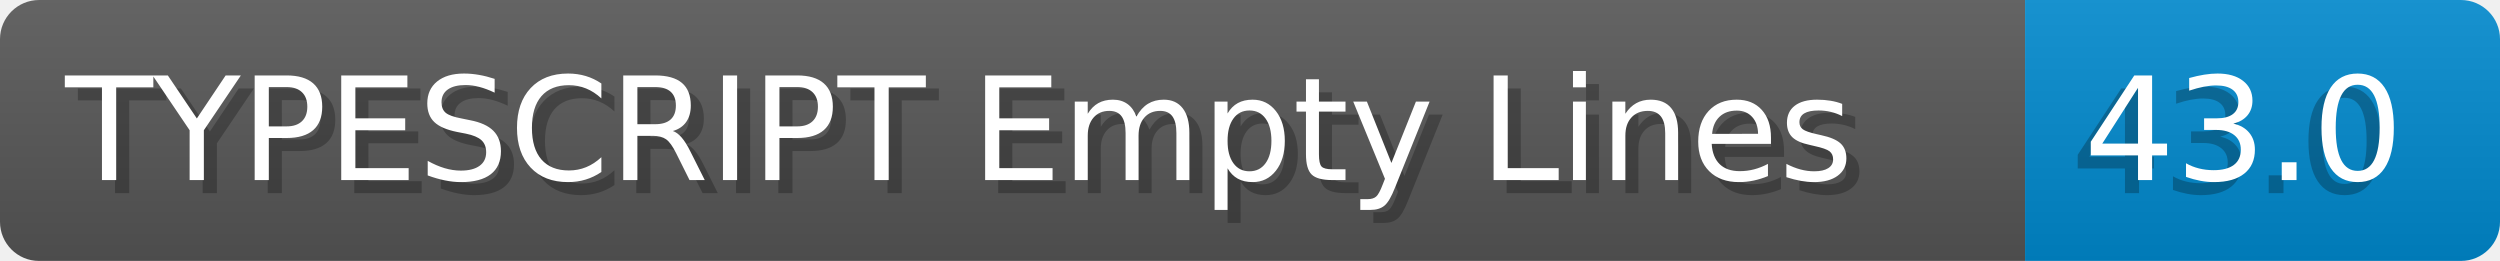
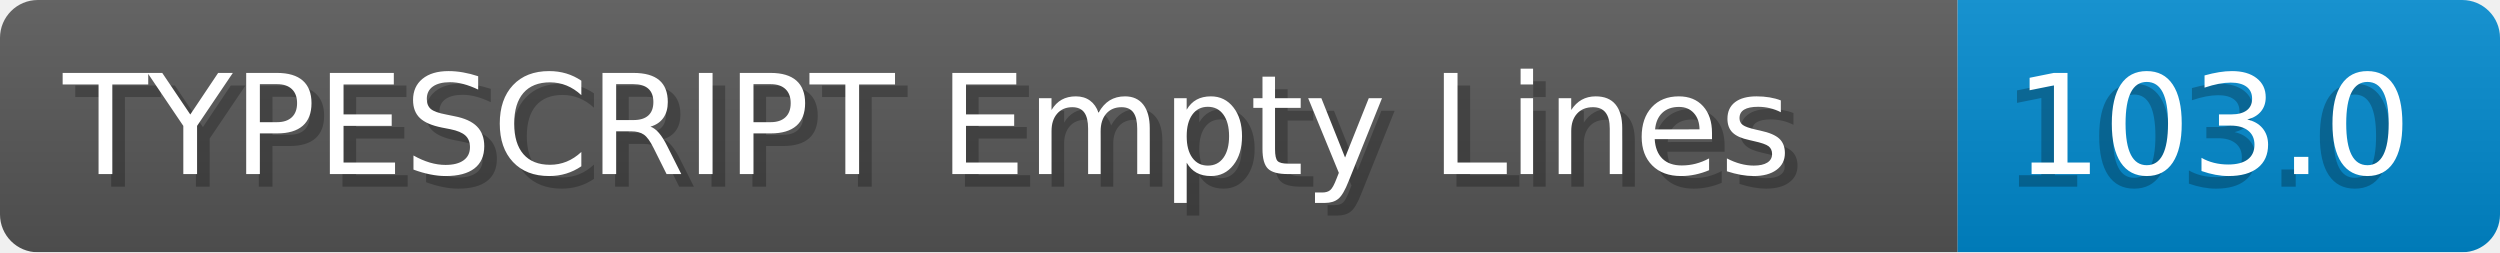
- <svg xmlns="http://www.w3.org/2000/svg" width="191.6" height="20" viewBox="0 0 1916.0 200" role="img" aria-label="TYPESCRIPT Empty Lines: 43.0">
+ <svg xmlns="http://www.w3.org/2000/svg" width="198.2" height="20" viewBox="0 0 1982.0 200" role="img" aria-label="TYPESCRIPT Empty Lines: 103.0">
  <linearGradient id="a" x2="0" y2="100%">
    <stop offset="0" stop-opacity=".1" stop-color="#EEE" />
    <stop offset="1" stop-opacity=".1" />
  </linearGradient>
  <mask id="m">
-     <rect width="1916.0" height="200" rx="30" fill="#FFF" />
+     <rect width="1982.0" height="200" rx="30" fill="#FFF" />
  </mask>
  <g mask="url(#m)">
    <rect width="1552.0" height="200" fill="#555" />
-     <rect width="364.0" height="200" fill="#08C" x="1552.0" />
-     <rect width="1916.0" height="200" fill="url(#a)" />
+     <rect width="430.0" height="200" fill="#08C" x="1552.0" />
+     <rect width="1982.0" height="200" fill="url(#a)" />
  </g>
  <g aria-hidden="true" fill="#fff" text-anchor="start" font-family="Verdana,DejaVu Sans,sans-serif" font-size="110">
    <text x="60" y="148" textLength="1452.0" fill="#000" opacity="0.25">TYPESCRIPT Empty Lines</text>
    <text x="50" y="138" textLength="1452.0">TYPESCRIPT Empty Lines</text>
-     <text x="1587.0" y="148" textLength="264.0" fill="#000" opacity="0.25">43.0</text>
-     <text x="1597.0" y="138" textLength="264.0">43.0</text>
+     <text x="1587.0" y="148" textLength="330.0" fill="#000" opacity="0.25">103.0</text>
+     <text x="1597.0" y="138" textLength="330.0">103.0</text>
  </g>
</svg>
